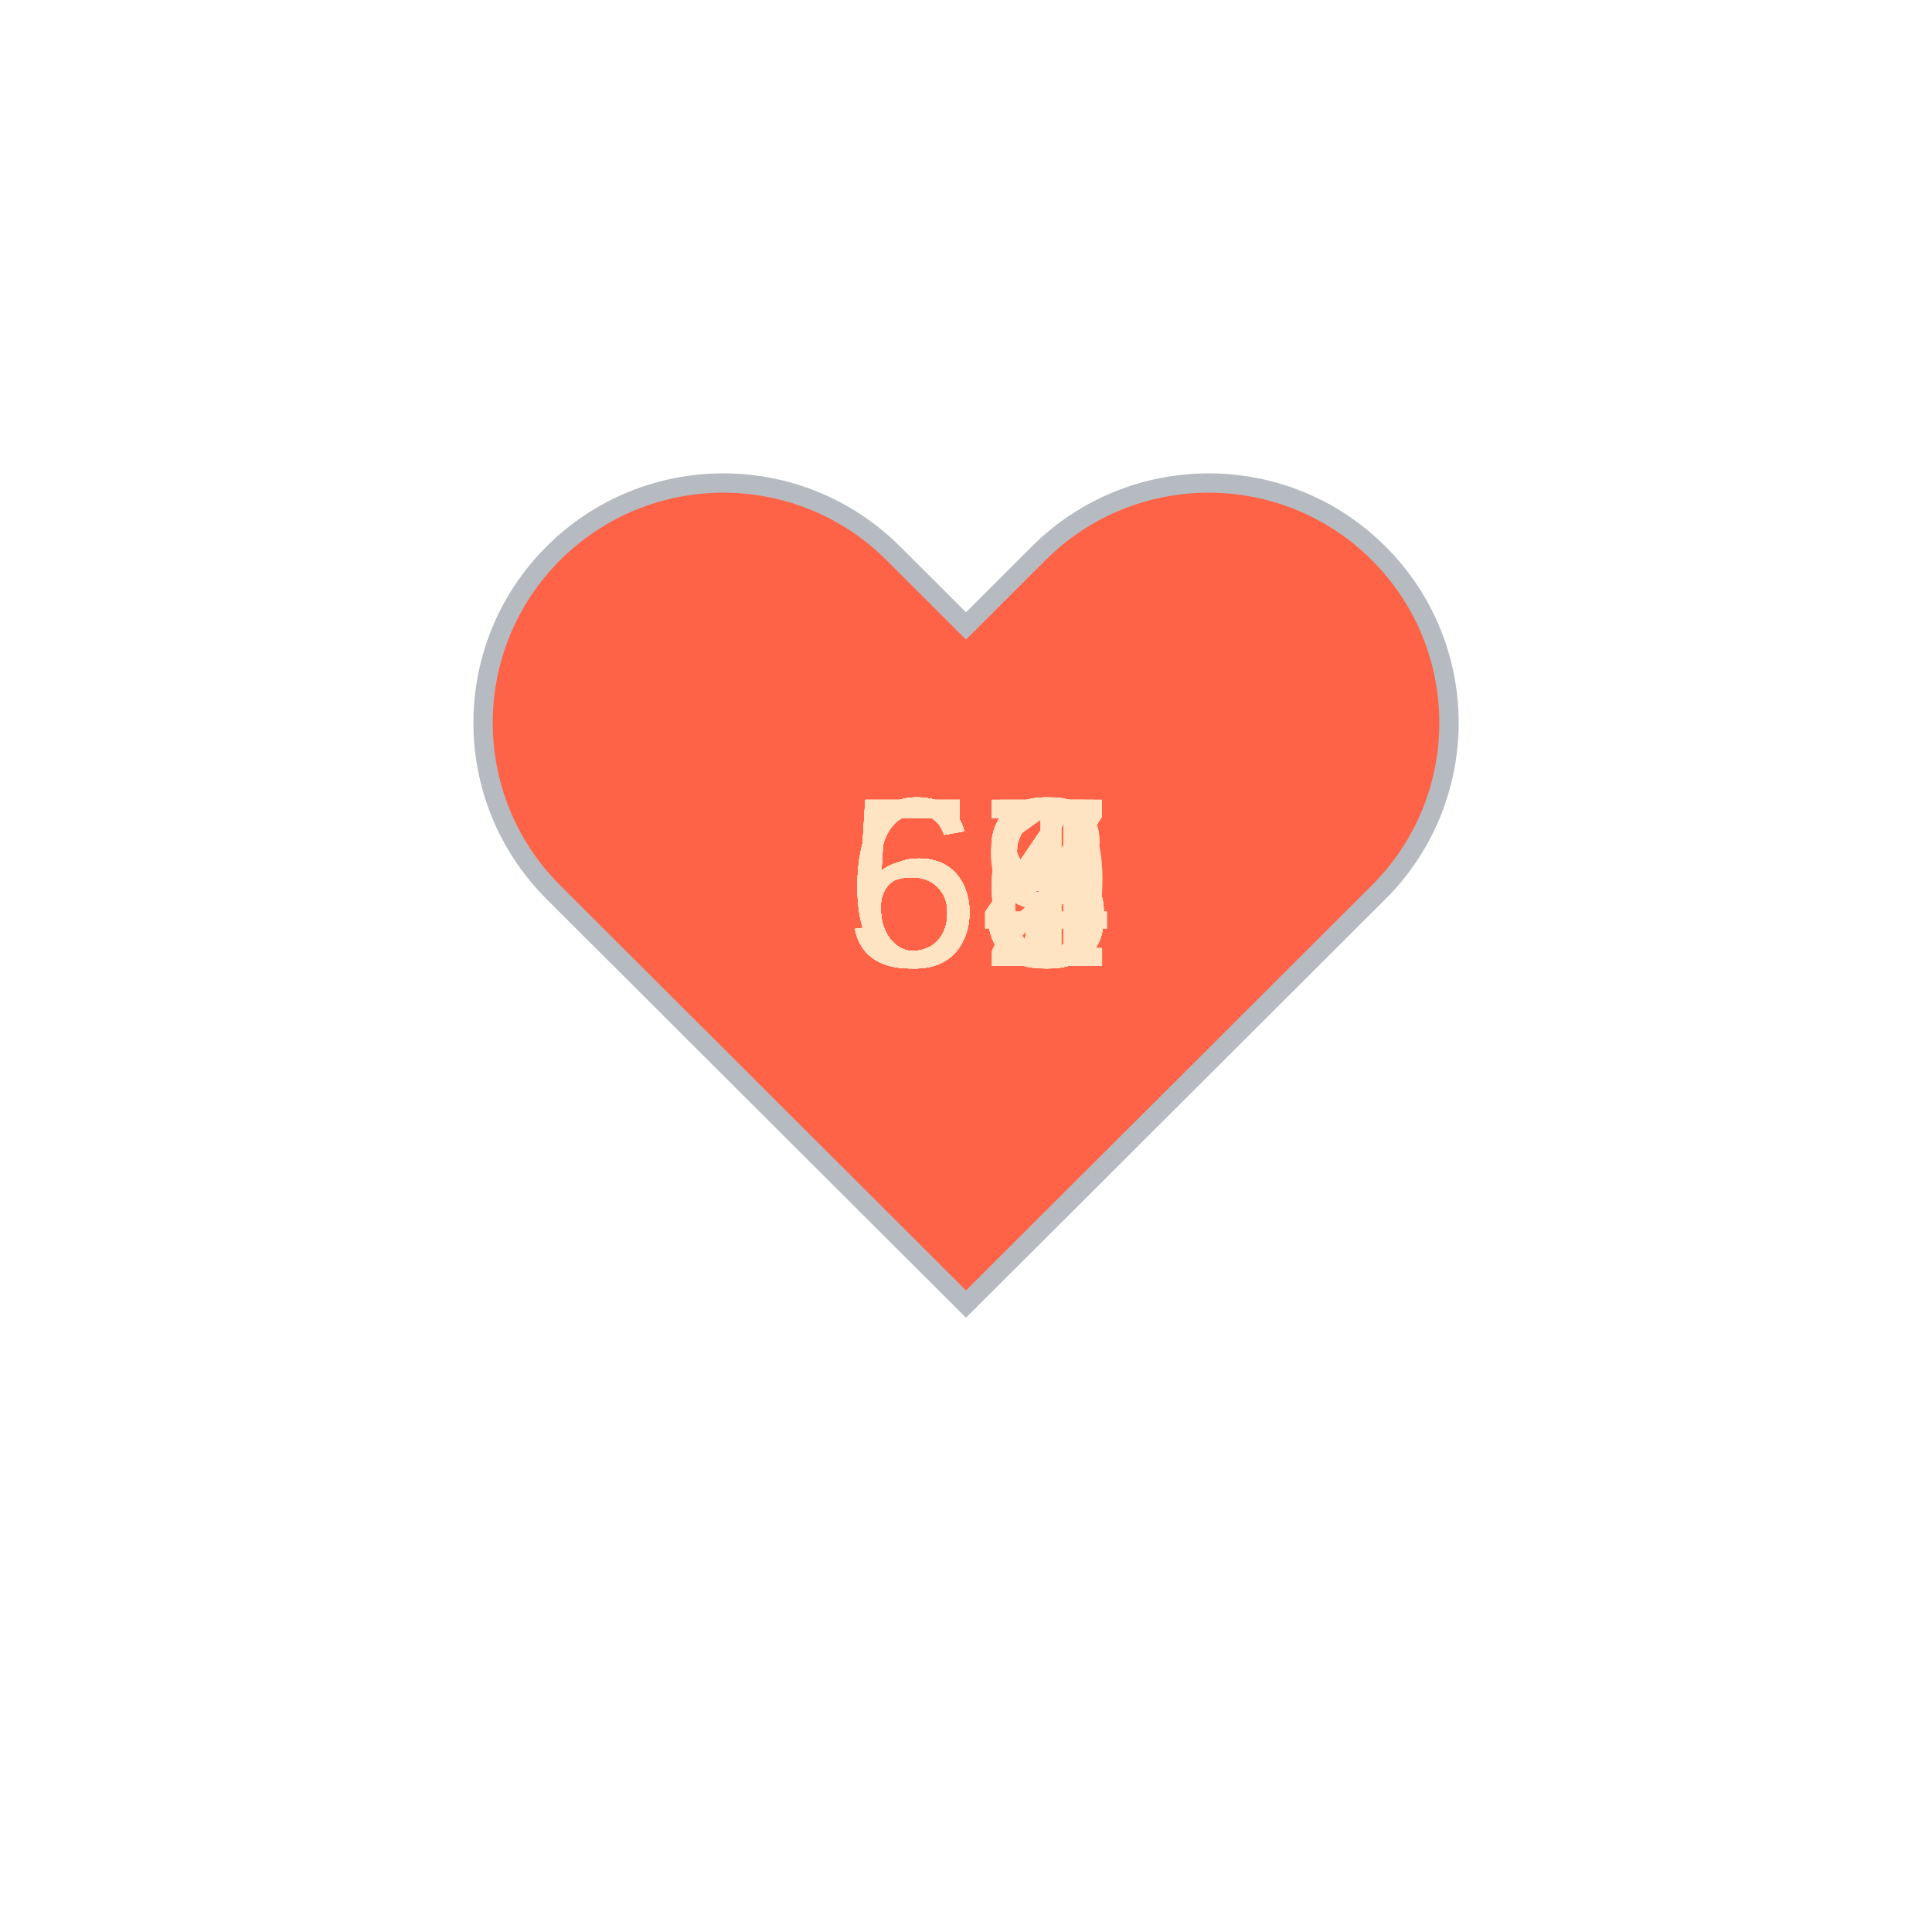
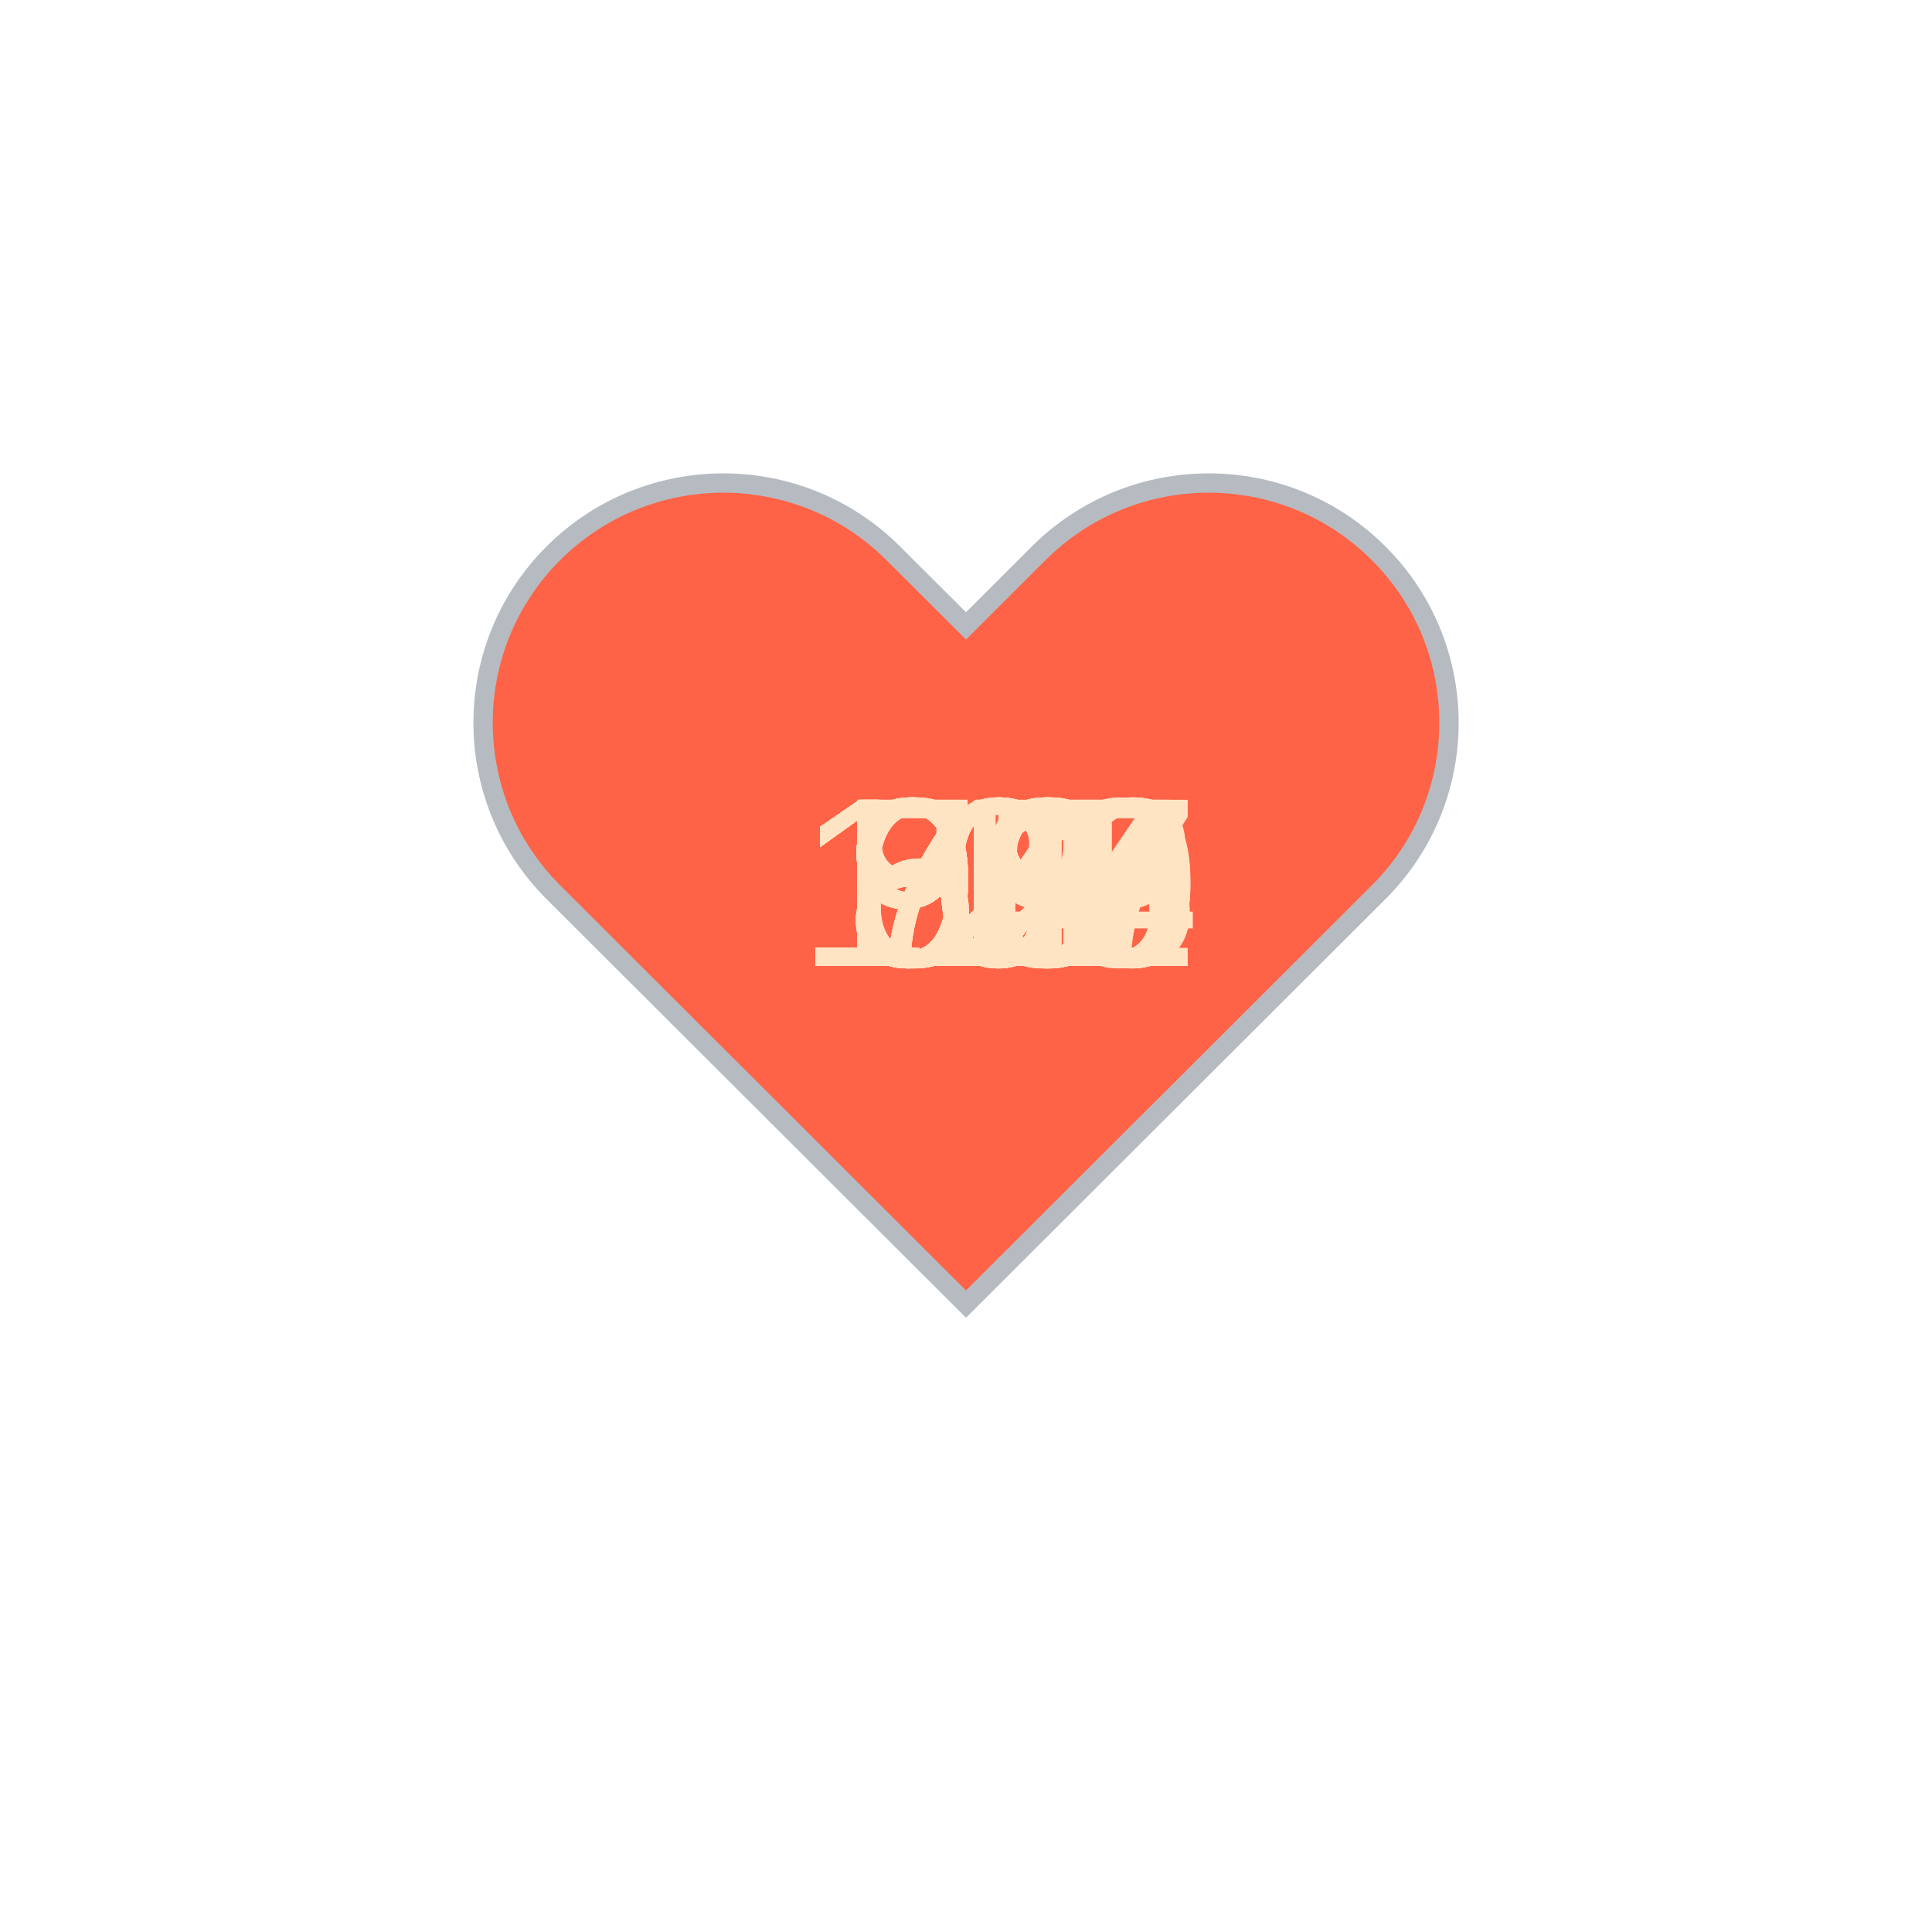
<svg xmlns="http://www.w3.org/2000/svg" baseProfile="full" height="150" version="1.1" viewBox="0,0,200,200" width="150">
  <defs />
  <g transform="translate(100 100)">
    <path d="M92.71,7.27L92.71,7.27c-9.71-9.69-25.46-9.69-35.18,0L50,14.79l-7.54-7.52C32.75-2.42,17-2.42,7.29,7.27v0 c-9.71,9.69-9.71,25.41,0,35.1L50,85l42.71-42.63C102.43,32.68,102.43,16.96,92.71,7.27z" fill="tomato" stroke="#B6BBC1" stroke-width="2" transform="translate(-50 -50)" />
    <animateTransform additive="sum" attributeName="transform" dur="1.2s" repeatCount="indefinite" type="scale" values="1; 1.5; 1.25; 1.5; 1.5; 1;" />
-     <text fill="bisque" style="font-size:25px; font-family:Arial" transform="translate(-12.5 0)">55<animate attributeName="visibility" dur="36.0s" keyTimes="0;0.03;0.07;0.1;0.13;0.17;0.2;0.23;0.27;0.3;0.33;0.37;0.4;0.43;0.47;0.5;0.53;0.57;0.6;0.63;0.67;0.7;0.73;0.77;0.8;0.83;0.87;0.9;0.93;0.97;1.0" repeatCount="indefinite" values="visible;hidden;hidden;hidden;hidden;hidden;hidden;hidden;hidden;hidden;hidden;hidden;hidden;hidden;hidden;hidden;hidden;hidden;hidden;hidden;hidden;hidden;hidden;hidden;hidden;hidden;hidden;hidden;hidden;hidden;hidden" />
+     <text fill="bisque" style="font-size:25px; font-family:Arial" transform="translate(-17.5 0)">116<animate attributeName="visibility" dur="36.0s" keyTimes="0;0.03;0.07;0.1;0.13;0.17;0.2;0.23;0.27;0.3;0.33;0.37;0.4;0.43;0.47;0.5;0.53;0.57;0.6;0.63;0.67;0.7;0.73;0.77;0.8;0.83;0.87;0.9;0.93;0.97;1.0" repeatCount="indefinite" values="visible;hidden;hidden;hidden;hidden;hidden;hidden;hidden;hidden;hidden;hidden;hidden;hidden;hidden;hidden;hidden;hidden;hidden;hidden;hidden;hidden;hidden;hidden;hidden;hidden;hidden;hidden;hidden;hidden;hidden;hidden" />
    </text>
-     <text fill="bisque" style="font-size:25px; font-family:Arial" transform="translate(-12.5 0)">58<animate attributeName="visibility" dur="36.0s" keyTimes="0;0.03;0.07;0.1;0.13;0.17;0.2;0.23;0.27;0.3;0.33;0.37;0.4;0.43;0.47;0.5;0.53;0.57;0.6;0.63;0.67;0.7;0.73;0.77;0.8;0.83;0.87;0.9;0.93;0.97;1.0" repeatCount="indefinite" values="hidden;visible;hidden;hidden;hidden;hidden;hidden;hidden;hidden;hidden;hidden;hidden;hidden;hidden;hidden;hidden;hidden;hidden;hidden;hidden;hidden;hidden;hidden;hidden;hidden;hidden;hidden;hidden;hidden;hidden;hidden" />
+     <text fill="bisque" style="font-size:25px; font-family:Arial" transform="translate(-17.5 0)">120<animate attributeName="visibility" dur="36.0s" keyTimes="0;0.03;0.07;0.1;0.13;0.17;0.2;0.23;0.27;0.3;0.33;0.37;0.4;0.43;0.47;0.5;0.53;0.57;0.6;0.63;0.67;0.7;0.73;0.77;0.8;0.83;0.87;0.9;0.93;0.97;1.0" repeatCount="indefinite" values="hidden;visible;hidden;hidden;hidden;hidden;hidden;hidden;hidden;hidden;hidden;hidden;hidden;hidden;hidden;hidden;hidden;hidden;hidden;hidden;hidden;hidden;hidden;hidden;hidden;hidden;hidden;hidden;hidden;hidden;hidden" />
    </text>
-     <text fill="bisque" style="font-size:25px; font-family:Arial" transform="translate(-12.5 0)">55<animate attributeName="visibility" dur="36.0s" keyTimes="0;0.03;0.07;0.1;0.13;0.17;0.2;0.23;0.27;0.3;0.33;0.37;0.4;0.43;0.47;0.5;0.53;0.57;0.6;0.63;0.67;0.7;0.73;0.77;0.8;0.83;0.87;0.9;0.93;0.97;1.0" repeatCount="indefinite" values="hidden;hidden;visible;hidden;hidden;hidden;hidden;hidden;hidden;hidden;hidden;hidden;hidden;hidden;hidden;hidden;hidden;hidden;hidden;hidden;hidden;hidden;hidden;hidden;hidden;hidden;hidden;hidden;hidden;hidden;hidden" />
+     <text fill="bisque" style="font-size:25px; font-family:Arial" transform="translate(-17.5 0)">117<animate attributeName="visibility" dur="36.0s" keyTimes="0;0.03;0.07;0.1;0.13;0.17;0.2;0.23;0.27;0.3;0.33;0.37;0.4;0.43;0.47;0.5;0.53;0.57;0.6;0.63;0.67;0.7;0.73;0.77;0.8;0.83;0.87;0.9;0.93;0.97;1.0" repeatCount="indefinite" values="hidden;hidden;visible;hidden;hidden;hidden;hidden;hidden;hidden;hidden;hidden;hidden;hidden;hidden;hidden;hidden;hidden;hidden;hidden;hidden;hidden;hidden;hidden;hidden;hidden;hidden;hidden;hidden;hidden;hidden;hidden" />
    </text>
-     <text fill="bisque" style="font-size:25px; font-family:Arial" transform="translate(-12.5 0)">58<animate attributeName="visibility" dur="36.0s" keyTimes="0;0.03;0.07;0.1;0.13;0.17;0.2;0.23;0.27;0.3;0.33;0.37;0.4;0.43;0.47;0.5;0.53;0.57;0.6;0.63;0.67;0.7;0.73;0.77;0.8;0.83;0.87;0.9;0.93;0.97;1.0" repeatCount="indefinite" values="hidden;hidden;hidden;visible;hidden;hidden;hidden;hidden;hidden;hidden;hidden;hidden;hidden;hidden;hidden;hidden;hidden;hidden;hidden;hidden;hidden;hidden;hidden;hidden;hidden;hidden;hidden;hidden;hidden;hidden;hidden" />
+     <text fill="bisque" style="font-size:25px; font-family:Arial" transform="translate(-17.5 0)">117<animate attributeName="visibility" dur="36.0s" keyTimes="0;0.03;0.07;0.1;0.13;0.17;0.2;0.23;0.27;0.3;0.33;0.37;0.4;0.43;0.47;0.5;0.53;0.57;0.6;0.63;0.67;0.7;0.73;0.77;0.8;0.83;0.87;0.9;0.93;0.97;1.0" repeatCount="indefinite" values="hidden;hidden;hidden;visible;hidden;hidden;hidden;hidden;hidden;hidden;hidden;hidden;hidden;hidden;hidden;hidden;hidden;hidden;hidden;hidden;hidden;hidden;hidden;hidden;hidden;hidden;hidden;hidden;hidden;hidden;hidden" />
    </text>
-     <text fill="bisque" style="font-size:25px; font-family:Arial" transform="translate(-12.5 0)">57<animate attributeName="visibility" dur="36.0s" keyTimes="0;0.03;0.07;0.1;0.13;0.17;0.2;0.23;0.27;0.3;0.33;0.37;0.4;0.43;0.47;0.5;0.53;0.57;0.6;0.63;0.67;0.7;0.73;0.77;0.8;0.83;0.87;0.9;0.93;0.97;1.0" repeatCount="indefinite" values="hidden;hidden;hidden;hidden;visible;hidden;hidden;hidden;hidden;hidden;hidden;hidden;hidden;hidden;hidden;hidden;hidden;hidden;hidden;hidden;hidden;hidden;hidden;hidden;hidden;hidden;hidden;hidden;hidden;hidden;hidden" />
+     <text fill="bisque" style="font-size:25px; font-family:Arial" transform="translate(-17.5 0)">111<animate attributeName="visibility" dur="36.0s" keyTimes="0;0.03;0.07;0.1;0.13;0.17;0.2;0.23;0.27;0.3;0.33;0.37;0.4;0.43;0.47;0.5;0.53;0.57;0.6;0.63;0.67;0.7;0.73;0.77;0.8;0.83;0.87;0.9;0.93;0.97;1.0" repeatCount="indefinite" values="hidden;hidden;hidden;hidden;visible;hidden;hidden;hidden;hidden;hidden;hidden;hidden;hidden;hidden;hidden;hidden;hidden;hidden;hidden;hidden;hidden;hidden;hidden;hidden;hidden;hidden;hidden;hidden;hidden;hidden;hidden" />
    </text>
-     <text fill="bisque" style="font-size:25px; font-family:Arial" transform="translate(-12.5 0)">55<animate attributeName="visibility" dur="36.0s" keyTimes="0;0.03;0.07;0.1;0.13;0.17;0.2;0.23;0.27;0.3;0.33;0.37;0.4;0.43;0.47;0.5;0.53;0.57;0.6;0.63;0.67;0.7;0.73;0.77;0.8;0.83;0.87;0.9;0.93;0.97;1.0" repeatCount="indefinite" values="hidden;hidden;hidden;hidden;hidden;visible;hidden;hidden;hidden;hidden;hidden;hidden;hidden;hidden;hidden;hidden;hidden;hidden;hidden;hidden;hidden;hidden;hidden;hidden;hidden;hidden;hidden;hidden;hidden;hidden;hidden" />
+     <text fill="bisque" style="font-size:25px; font-family:Arial" transform="translate(-17.5 0)">109<animate attributeName="visibility" dur="36.0s" keyTimes="0;0.03;0.07;0.1;0.13;0.17;0.2;0.23;0.27;0.3;0.33;0.37;0.4;0.43;0.47;0.5;0.53;0.57;0.6;0.63;0.67;0.7;0.73;0.77;0.8;0.83;0.87;0.9;0.93;0.97;1.0" repeatCount="indefinite" values="hidden;hidden;hidden;hidden;hidden;visible;hidden;hidden;hidden;hidden;hidden;hidden;hidden;hidden;hidden;hidden;hidden;hidden;hidden;hidden;hidden;hidden;hidden;hidden;hidden;hidden;hidden;hidden;hidden;hidden;hidden" />
    </text>
-     <text fill="bisque" style="font-size:25px; font-family:Arial" transform="translate(-12.5 0)">53<animate attributeName="visibility" dur="36.0s" keyTimes="0;0.03;0.07;0.1;0.13;0.17;0.2;0.23;0.27;0.3;0.33;0.37;0.4;0.43;0.47;0.5;0.53;0.57;0.6;0.63;0.67;0.7;0.73;0.77;0.8;0.83;0.87;0.9;0.93;0.97;1.0" repeatCount="indefinite" values="hidden;hidden;hidden;hidden;hidden;hidden;visible;hidden;hidden;hidden;hidden;hidden;hidden;hidden;hidden;hidden;hidden;hidden;hidden;hidden;hidden;hidden;hidden;hidden;hidden;hidden;hidden;hidden;hidden;hidden;hidden" />
+     <text fill="bisque" style="font-size:25px; font-family:Arial" transform="translate(-17.5 0)">105<animate attributeName="visibility" dur="36.0s" keyTimes="0;0.03;0.07;0.1;0.13;0.17;0.2;0.23;0.27;0.3;0.33;0.37;0.4;0.43;0.47;0.5;0.53;0.57;0.6;0.63;0.67;0.7;0.73;0.77;0.8;0.83;0.87;0.9;0.93;0.97;1.0" repeatCount="indefinite" values="hidden;hidden;hidden;hidden;hidden;hidden;visible;hidden;hidden;hidden;hidden;hidden;hidden;hidden;hidden;hidden;hidden;hidden;hidden;hidden;hidden;hidden;hidden;hidden;hidden;hidden;hidden;hidden;hidden;hidden;hidden" />
    </text>
-     <text fill="bisque" style="font-size:25px; font-family:Arial" transform="translate(-12.5 0)">54<animate attributeName="visibility" dur="36.0s" keyTimes="0;0.03;0.07;0.1;0.13;0.17;0.2;0.23;0.27;0.3;0.33;0.37;0.4;0.43;0.47;0.5;0.53;0.57;0.6;0.63;0.67;0.7;0.73;0.77;0.8;0.83;0.87;0.9;0.93;0.97;1.0" repeatCount="indefinite" values="hidden;hidden;hidden;hidden;hidden;hidden;hidden;visible;hidden;hidden;hidden;hidden;hidden;hidden;hidden;hidden;hidden;hidden;hidden;hidden;hidden;hidden;hidden;hidden;hidden;hidden;hidden;hidden;hidden;hidden;hidden" />
+     <text fill="bisque" style="font-size:25px; font-family:Arial" transform="translate(-17.5 0)">107<animate attributeName="visibility" dur="36.0s" keyTimes="0;0.03;0.07;0.1;0.13;0.17;0.2;0.23;0.27;0.3;0.33;0.37;0.4;0.43;0.47;0.5;0.53;0.57;0.6;0.63;0.67;0.7;0.73;0.77;0.8;0.83;0.87;0.9;0.93;0.97;1.0" repeatCount="indefinite" values="hidden;hidden;hidden;hidden;hidden;hidden;hidden;visible;hidden;hidden;hidden;hidden;hidden;hidden;hidden;hidden;hidden;hidden;hidden;hidden;hidden;hidden;hidden;hidden;hidden;hidden;hidden;hidden;hidden;hidden;hidden" />
    </text>
-     <text fill="bisque" style="font-size:25px; font-family:Arial" transform="translate(-12.5 0)">58<animate attributeName="visibility" dur="36.0s" keyTimes="0;0.03;0.07;0.1;0.13;0.17;0.2;0.23;0.27;0.3;0.33;0.37;0.4;0.43;0.47;0.5;0.53;0.57;0.6;0.63;0.67;0.7;0.73;0.77;0.8;0.83;0.87;0.9;0.93;0.97;1.0" repeatCount="indefinite" values="hidden;hidden;hidden;hidden;hidden;hidden;hidden;hidden;visible;hidden;hidden;hidden;hidden;hidden;hidden;hidden;hidden;hidden;hidden;hidden;hidden;hidden;hidden;hidden;hidden;hidden;hidden;hidden;hidden;hidden;hidden" />
+     <text fill="bisque" style="font-size:25px; font-family:Arial" transform="translate(-17.5 0)">102<animate attributeName="visibility" dur="36.0s" keyTimes="0;0.03;0.07;0.1;0.13;0.17;0.2;0.23;0.27;0.3;0.33;0.37;0.4;0.43;0.47;0.5;0.53;0.57;0.6;0.63;0.67;0.7;0.73;0.77;0.8;0.83;0.87;0.9;0.93;0.97;1.0" repeatCount="indefinite" values="hidden;hidden;hidden;hidden;hidden;hidden;hidden;hidden;visible;hidden;hidden;hidden;hidden;hidden;hidden;hidden;hidden;hidden;hidden;hidden;hidden;hidden;hidden;hidden;hidden;hidden;hidden;hidden;hidden;hidden;hidden" />
    </text>
-     <text fill="bisque" style="font-size:25px; font-family:Arial" transform="translate(-12.5 0)">59<animate attributeName="visibility" dur="36.0s" keyTimes="0;0.03;0.07;0.1;0.13;0.17;0.2;0.23;0.27;0.3;0.33;0.37;0.4;0.43;0.47;0.5;0.53;0.57;0.6;0.63;0.67;0.7;0.73;0.77;0.8;0.83;0.87;0.9;0.93;0.97;1.0" repeatCount="indefinite" values="hidden;hidden;hidden;hidden;hidden;hidden;hidden;hidden;hidden;visible;hidden;hidden;hidden;hidden;hidden;hidden;hidden;hidden;hidden;hidden;hidden;hidden;hidden;hidden;hidden;hidden;hidden;hidden;hidden;hidden;hidden" />
+     <text fill="bisque" style="font-size:25px; font-family:Arial" transform="translate(-17.5 0)">104<animate attributeName="visibility" dur="36.0s" keyTimes="0;0.03;0.07;0.1;0.13;0.17;0.2;0.23;0.27;0.3;0.33;0.37;0.4;0.43;0.47;0.5;0.53;0.57;0.6;0.63;0.67;0.7;0.73;0.77;0.8;0.83;0.87;0.9;0.93;0.97;1.0" repeatCount="indefinite" values="hidden;hidden;hidden;hidden;hidden;hidden;hidden;hidden;hidden;visible;hidden;hidden;hidden;hidden;hidden;hidden;hidden;hidden;hidden;hidden;hidden;hidden;hidden;hidden;hidden;hidden;hidden;hidden;hidden;hidden;hidden" />
    </text>
-     <text fill="bisque" style="font-size:25px; font-family:Arial" transform="translate(-12.5 0)">65<animate attributeName="visibility" dur="36.0s" keyTimes="0;0.03;0.07;0.1;0.13;0.17;0.2;0.23;0.27;0.3;0.33;0.37;0.4;0.43;0.47;0.5;0.53;0.57;0.6;0.63;0.67;0.7;0.73;0.77;0.8;0.83;0.87;0.9;0.93;0.97;1.0" repeatCount="indefinite" values="hidden;hidden;hidden;hidden;hidden;hidden;hidden;hidden;hidden;hidden;visible;hidden;hidden;hidden;hidden;hidden;hidden;hidden;hidden;hidden;hidden;hidden;hidden;hidden;hidden;hidden;hidden;hidden;hidden;hidden;hidden" />
+     <text fill="bisque" style="font-size:25px; font-family:Arial" transform="translate(-12.5 0)">96<animate attributeName="visibility" dur="36.0s" keyTimes="0;0.03;0.07;0.1;0.13;0.17;0.2;0.23;0.27;0.3;0.33;0.37;0.4;0.43;0.47;0.5;0.53;0.57;0.6;0.63;0.67;0.7;0.73;0.77;0.8;0.83;0.87;0.9;0.93;0.97;1.0" repeatCount="indefinite" values="hidden;hidden;hidden;hidden;hidden;hidden;hidden;hidden;hidden;hidden;visible;hidden;hidden;hidden;hidden;hidden;hidden;hidden;hidden;hidden;hidden;hidden;hidden;hidden;hidden;hidden;hidden;hidden;hidden;hidden;hidden" />
    </text>
-     <text fill="bisque" style="font-size:25px; font-family:Arial" transform="translate(-12.5 0)">68<animate attributeName="visibility" dur="36.0s" keyTimes="0;0.03;0.07;0.1;0.13;0.17;0.2;0.23;0.27;0.3;0.33;0.37;0.4;0.43;0.47;0.5;0.53;0.57;0.6;0.63;0.67;0.7;0.73;0.77;0.8;0.83;0.87;0.9;0.93;0.97;1.0" repeatCount="indefinite" values="hidden;hidden;hidden;hidden;hidden;hidden;hidden;hidden;hidden;hidden;hidden;visible;hidden;hidden;hidden;hidden;hidden;hidden;hidden;hidden;hidden;hidden;hidden;hidden;hidden;hidden;hidden;hidden;hidden;hidden;hidden" />
+     <text fill="bisque" style="font-size:25px; font-family:Arial" transform="translate(-12.5 0)">98<animate attributeName="visibility" dur="36.0s" keyTimes="0;0.03;0.07;0.1;0.13;0.17;0.2;0.23;0.27;0.3;0.33;0.37;0.4;0.43;0.47;0.5;0.53;0.57;0.6;0.63;0.67;0.7;0.73;0.77;0.8;0.83;0.87;0.9;0.93;0.97;1.0" repeatCount="indefinite" values="hidden;hidden;hidden;hidden;hidden;hidden;hidden;hidden;hidden;hidden;hidden;visible;hidden;hidden;hidden;hidden;hidden;hidden;hidden;hidden;hidden;hidden;hidden;hidden;hidden;hidden;hidden;hidden;hidden;hidden;hidden" />
    </text>
-     <text fill="bisque" style="font-size:25px; font-family:Arial" transform="translate(-12.5 0)">67<animate attributeName="visibility" dur="36.0s" keyTimes="0;0.03;0.07;0.1;0.13;0.17;0.2;0.23;0.27;0.3;0.33;0.37;0.4;0.43;0.47;0.5;0.53;0.57;0.6;0.63;0.67;0.7;0.73;0.77;0.8;0.83;0.87;0.9;0.93;0.97;1.0" repeatCount="indefinite" values="hidden;hidden;hidden;hidden;hidden;hidden;hidden;hidden;hidden;hidden;hidden;hidden;visible;hidden;hidden;hidden;hidden;hidden;hidden;hidden;hidden;hidden;hidden;hidden;hidden;hidden;hidden;hidden;hidden;hidden;hidden" />
+     <text fill="bisque" style="font-size:25px; font-family:Arial" transform="translate(-12.5 0)">96<animate attributeName="visibility" dur="36.0s" keyTimes="0;0.03;0.07;0.1;0.13;0.17;0.2;0.23;0.27;0.3;0.33;0.37;0.4;0.43;0.47;0.5;0.53;0.57;0.6;0.63;0.67;0.7;0.73;0.77;0.8;0.83;0.87;0.9;0.93;0.97;1.0" repeatCount="indefinite" values="hidden;hidden;hidden;hidden;hidden;hidden;hidden;hidden;hidden;hidden;hidden;hidden;visible;hidden;hidden;hidden;hidden;hidden;hidden;hidden;hidden;hidden;hidden;hidden;hidden;hidden;hidden;hidden;hidden;hidden;hidden" />
    </text>
-     <text fill="bisque" style="font-size:25px; font-family:Arial" transform="translate(-12.5 0)">66<animate attributeName="visibility" dur="36.0s" keyTimes="0;0.03;0.07;0.1;0.13;0.17;0.2;0.23;0.27;0.3;0.33;0.37;0.4;0.43;0.47;0.5;0.53;0.57;0.6;0.63;0.67;0.7;0.73;0.77;0.8;0.83;0.87;0.9;0.93;0.97;1.0" repeatCount="indefinite" values="hidden;hidden;hidden;hidden;hidden;hidden;hidden;hidden;hidden;hidden;hidden;hidden;hidden;visible;hidden;hidden;hidden;hidden;hidden;hidden;hidden;hidden;hidden;hidden;hidden;hidden;hidden;hidden;hidden;hidden;hidden" />
+     <text fill="bisque" style="font-size:25px; font-family:Arial" transform="translate(-12.5 0)">98<animate attributeName="visibility" dur="36.0s" keyTimes="0;0.03;0.07;0.1;0.13;0.17;0.2;0.23;0.27;0.3;0.33;0.37;0.4;0.43;0.47;0.5;0.53;0.57;0.6;0.63;0.67;0.7;0.73;0.77;0.8;0.83;0.87;0.9;0.93;0.97;1.0" repeatCount="indefinite" values="hidden;hidden;hidden;hidden;hidden;hidden;hidden;hidden;hidden;hidden;hidden;hidden;hidden;visible;hidden;hidden;hidden;hidden;hidden;hidden;hidden;hidden;hidden;hidden;hidden;hidden;hidden;hidden;hidden;hidden;hidden" />
    </text>
-     <text fill="bisque" style="font-size:25px; font-family:Arial" transform="translate(-12.5 0)">63<animate attributeName="visibility" dur="36.0s" keyTimes="0;0.03;0.07;0.1;0.13;0.17;0.2;0.23;0.27;0.3;0.33;0.37;0.4;0.43;0.47;0.5;0.53;0.57;0.6;0.63;0.67;0.7;0.73;0.77;0.8;0.83;0.87;0.9;0.93;0.97;1.0" repeatCount="indefinite" values="hidden;hidden;hidden;hidden;hidden;hidden;hidden;hidden;hidden;hidden;hidden;hidden;hidden;hidden;visible;hidden;hidden;hidden;hidden;hidden;hidden;hidden;hidden;hidden;hidden;hidden;hidden;hidden;hidden;hidden;hidden" />
+     <text fill="bisque" style="font-size:25px; font-family:Arial" transform="translate(-17.5 0)">100<animate attributeName="visibility" dur="36.0s" keyTimes="0;0.03;0.07;0.1;0.13;0.17;0.2;0.23;0.27;0.3;0.33;0.37;0.4;0.43;0.47;0.5;0.53;0.57;0.6;0.63;0.67;0.7;0.73;0.77;0.8;0.83;0.87;0.9;0.93;0.97;1.0" repeatCount="indefinite" values="hidden;hidden;hidden;hidden;hidden;hidden;hidden;hidden;hidden;hidden;hidden;hidden;hidden;hidden;visible;hidden;hidden;hidden;hidden;hidden;hidden;hidden;hidden;hidden;hidden;hidden;hidden;hidden;hidden;hidden;hidden" />
    </text>
-     <text fill="bisque" style="font-size:25px; font-family:Arial" transform="translate(-12.5 0)">64<animate attributeName="visibility" dur="36.0s" keyTimes="0;0.03;0.07;0.1;0.13;0.17;0.2;0.23;0.27;0.3;0.33;0.37;0.4;0.43;0.47;0.5;0.53;0.57;0.6;0.63;0.67;0.7;0.73;0.77;0.8;0.83;0.87;0.9;0.93;0.97;1.0" repeatCount="indefinite" values="hidden;hidden;hidden;hidden;hidden;hidden;hidden;hidden;hidden;hidden;hidden;hidden;hidden;hidden;hidden;visible;hidden;hidden;hidden;hidden;hidden;hidden;hidden;hidden;hidden;hidden;hidden;hidden;hidden;hidden;hidden" />
+     <text fill="bisque" style="font-size:25px; font-family:Arial" transform="translate(-12.5 0)">98<animate attributeName="visibility" dur="36.0s" keyTimes="0;0.03;0.07;0.1;0.13;0.17;0.2;0.23;0.27;0.3;0.33;0.37;0.4;0.43;0.47;0.5;0.53;0.57;0.6;0.63;0.67;0.7;0.73;0.77;0.8;0.83;0.87;0.9;0.93;0.97;1.0" repeatCount="indefinite" values="hidden;hidden;hidden;hidden;hidden;hidden;hidden;hidden;hidden;hidden;hidden;hidden;hidden;hidden;hidden;visible;hidden;hidden;hidden;hidden;hidden;hidden;hidden;hidden;hidden;hidden;hidden;hidden;hidden;hidden;hidden" />
    </text>
-     <text fill="bisque" style="font-size:25px; font-family:Arial" transform="translate(-12.5 0)">66<animate attributeName="visibility" dur="36.0s" keyTimes="0;0.03;0.07;0.1;0.13;0.17;0.2;0.23;0.27;0.3;0.33;0.37;0.4;0.43;0.47;0.5;0.53;0.57;0.6;0.63;0.67;0.7;0.73;0.77;0.8;0.83;0.87;0.9;0.93;0.97;1.0" repeatCount="indefinite" values="hidden;hidden;hidden;hidden;hidden;hidden;hidden;hidden;hidden;hidden;hidden;hidden;hidden;hidden;hidden;hidden;visible;hidden;hidden;hidden;hidden;hidden;hidden;hidden;hidden;hidden;hidden;hidden;hidden;hidden;hidden" />
+     <text fill="bisque" style="font-size:25px; font-family:Arial" transform="translate(-12.5 0)">95<animate attributeName="visibility" dur="36.0s" keyTimes="0;0.03;0.07;0.1;0.13;0.17;0.2;0.23;0.27;0.3;0.33;0.37;0.4;0.43;0.47;0.5;0.53;0.57;0.6;0.63;0.67;0.7;0.73;0.77;0.8;0.83;0.87;0.9;0.93;0.97;1.0" repeatCount="indefinite" values="hidden;hidden;hidden;hidden;hidden;hidden;hidden;hidden;hidden;hidden;hidden;hidden;hidden;hidden;hidden;hidden;visible;hidden;hidden;hidden;hidden;hidden;hidden;hidden;hidden;hidden;hidden;hidden;hidden;hidden;hidden" />
    </text>
-     <text fill="bisque" style="font-size:25px; font-family:Arial" transform="translate(-12.5 0)">63<animate attributeName="visibility" dur="36.0s" keyTimes="0;0.03;0.07;0.1;0.13;0.17;0.2;0.23;0.27;0.3;0.33;0.37;0.4;0.43;0.47;0.5;0.53;0.57;0.6;0.63;0.67;0.7;0.73;0.77;0.8;0.83;0.87;0.9;0.93;0.97;1.0" repeatCount="indefinite" values="hidden;hidden;hidden;hidden;hidden;hidden;hidden;hidden;hidden;hidden;hidden;hidden;hidden;hidden;hidden;hidden;hidden;visible;hidden;hidden;hidden;hidden;hidden;hidden;hidden;hidden;hidden;hidden;hidden;hidden;hidden" />
+     <text fill="bisque" style="font-size:25px; font-family:Arial" transform="translate(-12.5 0)">92<animate attributeName="visibility" dur="36.0s" keyTimes="0;0.03;0.07;0.1;0.13;0.17;0.2;0.23;0.27;0.3;0.33;0.37;0.4;0.43;0.47;0.5;0.53;0.57;0.6;0.63;0.67;0.7;0.73;0.77;0.8;0.83;0.87;0.9;0.93;0.97;1.0" repeatCount="indefinite" values="hidden;hidden;hidden;hidden;hidden;hidden;hidden;hidden;hidden;hidden;hidden;hidden;hidden;hidden;hidden;hidden;hidden;visible;hidden;hidden;hidden;hidden;hidden;hidden;hidden;hidden;hidden;hidden;hidden;hidden;hidden" />
    </text>
-     <text fill="bisque" style="font-size:25px; font-family:Arial" transform="translate(-12.5 0)">66<animate attributeName="visibility" dur="36.0s" keyTimes="0;0.03;0.07;0.1;0.13;0.17;0.2;0.23;0.27;0.3;0.33;0.37;0.4;0.43;0.47;0.5;0.53;0.57;0.6;0.63;0.67;0.7;0.73;0.77;0.8;0.83;0.87;0.9;0.93;0.97;1.0" repeatCount="indefinite" values="hidden;hidden;hidden;hidden;hidden;hidden;hidden;hidden;hidden;hidden;hidden;hidden;hidden;hidden;hidden;hidden;hidden;hidden;visible;hidden;hidden;hidden;hidden;hidden;hidden;hidden;hidden;hidden;hidden;hidden;hidden" />
+     <text fill="bisque" style="font-size:25px; font-family:Arial" transform="translate(-12.5 0)">92<animate attributeName="visibility" dur="36.0s" keyTimes="0;0.03;0.07;0.1;0.13;0.17;0.2;0.23;0.27;0.3;0.33;0.37;0.4;0.43;0.47;0.5;0.53;0.57;0.6;0.63;0.67;0.7;0.73;0.77;0.8;0.83;0.87;0.9;0.93;0.97;1.0" repeatCount="indefinite" values="hidden;hidden;hidden;hidden;hidden;hidden;hidden;hidden;hidden;hidden;hidden;hidden;hidden;hidden;hidden;hidden;hidden;hidden;visible;hidden;hidden;hidden;hidden;hidden;hidden;hidden;hidden;hidden;hidden;hidden;hidden" />
    </text>
-     <text fill="bisque" style="font-size:25px; font-family:Arial" transform="translate(-12.5 0)">67<animate attributeName="visibility" dur="36.0s" keyTimes="0;0.03;0.07;0.1;0.13;0.17;0.2;0.23;0.27;0.3;0.33;0.37;0.4;0.43;0.47;0.5;0.53;0.57;0.6;0.63;0.67;0.7;0.73;0.77;0.8;0.83;0.87;0.9;0.93;0.97;1.0" repeatCount="indefinite" values="hidden;hidden;hidden;hidden;hidden;hidden;hidden;hidden;hidden;hidden;hidden;hidden;hidden;hidden;hidden;hidden;hidden;hidden;hidden;visible;hidden;hidden;hidden;hidden;hidden;hidden;hidden;hidden;hidden;hidden;hidden" />
+     <text fill="bisque" style="font-size:25px; font-family:Arial" transform="translate(-12.5 0)">92<animate attributeName="visibility" dur="36.0s" keyTimes="0;0.03;0.07;0.1;0.13;0.17;0.2;0.23;0.27;0.3;0.33;0.37;0.4;0.43;0.47;0.5;0.53;0.57;0.6;0.63;0.67;0.7;0.73;0.77;0.8;0.83;0.87;0.9;0.93;0.97;1.0" repeatCount="indefinite" values="hidden;hidden;hidden;hidden;hidden;hidden;hidden;hidden;hidden;hidden;hidden;hidden;hidden;hidden;hidden;hidden;hidden;hidden;hidden;visible;hidden;hidden;hidden;hidden;hidden;hidden;hidden;hidden;hidden;hidden;hidden" />
    </text>
-     <text fill="bisque" style="font-size:25px; font-family:Arial" transform="translate(-12.5 0)">63<animate attributeName="visibility" dur="36.0s" keyTimes="0;0.03;0.07;0.1;0.13;0.17;0.2;0.23;0.27;0.3;0.33;0.37;0.4;0.43;0.47;0.5;0.53;0.57;0.6;0.63;0.67;0.7;0.73;0.77;0.8;0.83;0.87;0.9;0.93;0.97;1.0" repeatCount="indefinite" values="hidden;hidden;hidden;hidden;hidden;hidden;hidden;hidden;hidden;hidden;hidden;hidden;hidden;hidden;hidden;hidden;hidden;hidden;hidden;hidden;visible;hidden;hidden;hidden;hidden;hidden;hidden;hidden;hidden;hidden;hidden" />
+     <text fill="bisque" style="font-size:25px; font-family:Arial" transform="translate(-12.5 0)">92<animate attributeName="visibility" dur="36.0s" keyTimes="0;0.03;0.07;0.1;0.13;0.17;0.2;0.23;0.27;0.3;0.33;0.37;0.4;0.43;0.47;0.5;0.53;0.57;0.6;0.63;0.67;0.7;0.73;0.77;0.8;0.83;0.87;0.9;0.93;0.97;1.0" repeatCount="indefinite" values="hidden;hidden;hidden;hidden;hidden;hidden;hidden;hidden;hidden;hidden;hidden;hidden;hidden;hidden;hidden;hidden;hidden;hidden;hidden;hidden;visible;hidden;hidden;hidden;hidden;hidden;hidden;hidden;hidden;hidden;hidden" />
    </text>
-     <text fill="bisque" style="font-size:25px; font-family:Arial" transform="translate(-12.5 0)">62<animate attributeName="visibility" dur="36.0s" keyTimes="0;0.03;0.07;0.1;0.13;0.17;0.2;0.23;0.27;0.3;0.33;0.37;0.4;0.43;0.47;0.5;0.53;0.57;0.6;0.63;0.67;0.7;0.73;0.77;0.8;0.83;0.87;0.9;0.93;0.97;1.0" repeatCount="indefinite" values="hidden;hidden;hidden;hidden;hidden;hidden;hidden;hidden;hidden;hidden;hidden;hidden;hidden;hidden;hidden;hidden;hidden;hidden;hidden;hidden;hidden;visible;hidden;hidden;hidden;hidden;hidden;hidden;hidden;hidden;hidden" />
+     <text fill="bisque" style="font-size:25px; font-family:Arial" transform="translate(-12.5 0)">81<animate attributeName="visibility" dur="36.0s" keyTimes="0;0.03;0.07;0.1;0.13;0.17;0.2;0.23;0.27;0.3;0.33;0.37;0.4;0.43;0.47;0.5;0.53;0.57;0.6;0.63;0.67;0.7;0.73;0.77;0.8;0.83;0.87;0.9;0.93;0.97;1.0" repeatCount="indefinite" values="hidden;hidden;hidden;hidden;hidden;hidden;hidden;hidden;hidden;hidden;hidden;hidden;hidden;hidden;hidden;hidden;hidden;hidden;hidden;hidden;hidden;visible;hidden;hidden;hidden;hidden;hidden;hidden;hidden;hidden;hidden" />
    </text>
-     <text fill="bisque" style="font-size:25px; font-family:Arial" transform="translate(-12.5 0)">54<animate attributeName="visibility" dur="36.0s" keyTimes="0;0.03;0.07;0.1;0.13;0.17;0.2;0.23;0.27;0.3;0.33;0.37;0.4;0.43;0.47;0.5;0.53;0.57;0.6;0.63;0.67;0.7;0.73;0.77;0.8;0.83;0.87;0.9;0.93;0.97;1.0" repeatCount="indefinite" values="hidden;hidden;hidden;hidden;hidden;hidden;hidden;hidden;hidden;hidden;hidden;hidden;hidden;hidden;hidden;hidden;hidden;hidden;hidden;hidden;hidden;hidden;visible;hidden;hidden;hidden;hidden;hidden;hidden;hidden;hidden" />
+     <text fill="bisque" style="font-size:25px; font-family:Arial" transform="translate(-12.5 0)">85<animate attributeName="visibility" dur="36.0s" keyTimes="0;0.03;0.07;0.1;0.13;0.17;0.2;0.23;0.27;0.3;0.33;0.37;0.4;0.43;0.47;0.5;0.53;0.57;0.6;0.63;0.67;0.7;0.73;0.77;0.8;0.83;0.87;0.9;0.93;0.97;1.0" repeatCount="indefinite" values="hidden;hidden;hidden;hidden;hidden;hidden;hidden;hidden;hidden;hidden;hidden;hidden;hidden;hidden;hidden;hidden;hidden;hidden;hidden;hidden;hidden;hidden;visible;hidden;hidden;hidden;hidden;hidden;hidden;hidden;hidden" />
    </text>
-     <text fill="bisque" style="font-size:25px; font-family:Arial" transform="translate(-12.5 0)">67<animate attributeName="visibility" dur="36.0s" keyTimes="0;0.03;0.07;0.1;0.13;0.17;0.2;0.23;0.27;0.3;0.33;0.37;0.4;0.43;0.47;0.5;0.53;0.57;0.6;0.63;0.67;0.7;0.73;0.77;0.8;0.83;0.87;0.9;0.93;0.97;1.0" repeatCount="indefinite" values="hidden;hidden;hidden;hidden;hidden;hidden;hidden;hidden;hidden;hidden;hidden;hidden;hidden;hidden;hidden;hidden;hidden;hidden;hidden;hidden;hidden;hidden;hidden;visible;hidden;hidden;hidden;hidden;hidden;hidden;hidden" />
+     <text fill="bisque" style="font-size:25px; font-family:Arial" transform="translate(-12.5 0)">84<animate attributeName="visibility" dur="36.0s" keyTimes="0;0.03;0.07;0.1;0.13;0.17;0.2;0.23;0.27;0.3;0.33;0.37;0.4;0.43;0.47;0.5;0.53;0.57;0.6;0.63;0.67;0.7;0.73;0.77;0.8;0.83;0.87;0.9;0.93;0.97;1.0" repeatCount="indefinite" values="hidden;hidden;hidden;hidden;hidden;hidden;hidden;hidden;hidden;hidden;hidden;hidden;hidden;hidden;hidden;hidden;hidden;hidden;hidden;hidden;hidden;hidden;hidden;visible;hidden;hidden;hidden;hidden;hidden;hidden;hidden" />
    </text>
-     <text fill="bisque" style="font-size:25px; font-family:Arial" transform="translate(-12.5 0)">67<animate attributeName="visibility" dur="36.0s" keyTimes="0;0.03;0.07;0.1;0.13;0.17;0.2;0.23;0.27;0.3;0.33;0.37;0.4;0.43;0.47;0.5;0.53;0.57;0.6;0.63;0.67;0.7;0.73;0.77;0.8;0.83;0.87;0.9;0.93;0.97;1.0" repeatCount="indefinite" values="hidden;hidden;hidden;hidden;hidden;hidden;hidden;hidden;hidden;hidden;hidden;hidden;hidden;hidden;hidden;hidden;hidden;hidden;hidden;hidden;hidden;hidden;hidden;hidden;visible;hidden;hidden;hidden;hidden;hidden;hidden" />
+     <text fill="bisque" style="font-size:25px; font-family:Arial" transform="translate(-12.5 0)">76<animate attributeName="visibility" dur="36.0s" keyTimes="0;0.03;0.07;0.1;0.13;0.17;0.2;0.23;0.27;0.3;0.33;0.37;0.4;0.43;0.47;0.5;0.53;0.57;0.6;0.63;0.67;0.7;0.73;0.77;0.8;0.83;0.87;0.9;0.93;0.97;1.0" repeatCount="indefinite" values="hidden;hidden;hidden;hidden;hidden;hidden;hidden;hidden;hidden;hidden;hidden;hidden;hidden;hidden;hidden;hidden;hidden;hidden;hidden;hidden;hidden;hidden;hidden;hidden;visible;hidden;hidden;hidden;hidden;hidden;hidden" />
    </text>
-     <text fill="bisque" style="font-size:25px; font-family:Arial" transform="translate(-12.5 0)">67<animate attributeName="visibility" dur="36.0s" keyTimes="0;0.03;0.07;0.1;0.13;0.17;0.2;0.23;0.27;0.3;0.33;0.37;0.4;0.43;0.47;0.5;0.53;0.57;0.6;0.63;0.67;0.7;0.73;0.77;0.8;0.83;0.87;0.9;0.93;0.97;1.0" repeatCount="indefinite" values="hidden;hidden;hidden;hidden;hidden;hidden;hidden;hidden;hidden;hidden;hidden;hidden;hidden;hidden;hidden;hidden;hidden;hidden;hidden;hidden;hidden;hidden;hidden;hidden;hidden;visible;hidden;hidden;hidden;hidden;hidden" />
+     <text fill="bisque" style="font-size:25px; font-family:Arial" transform="translate(-12.5 0)">72<animate attributeName="visibility" dur="36.0s" keyTimes="0;0.03;0.07;0.1;0.13;0.17;0.2;0.23;0.27;0.3;0.33;0.37;0.4;0.43;0.47;0.5;0.53;0.57;0.6;0.63;0.67;0.7;0.73;0.77;0.8;0.83;0.87;0.9;0.93;0.97;1.0" repeatCount="indefinite" values="hidden;hidden;hidden;hidden;hidden;hidden;hidden;hidden;hidden;hidden;hidden;hidden;hidden;hidden;hidden;hidden;hidden;hidden;hidden;hidden;hidden;hidden;hidden;hidden;hidden;visible;hidden;hidden;hidden;hidden;hidden" />
    </text>
-     <text fill="bisque" style="font-size:25px; font-family:Arial" transform="translate(-12.5 0)">61<animate attributeName="visibility" dur="36.0s" keyTimes="0;0.03;0.07;0.1;0.13;0.17;0.2;0.23;0.27;0.3;0.33;0.37;0.4;0.43;0.47;0.5;0.53;0.57;0.6;0.63;0.67;0.7;0.73;0.77;0.8;0.83;0.87;0.9;0.93;0.97;1.0" repeatCount="indefinite" values="hidden;hidden;hidden;hidden;hidden;hidden;hidden;hidden;hidden;hidden;hidden;hidden;hidden;hidden;hidden;hidden;hidden;hidden;hidden;hidden;hidden;hidden;hidden;hidden;hidden;hidden;visible;hidden;hidden;hidden;hidden" />
+     <text fill="bisque" style="font-size:25px; font-family:Arial" transform="translate(-12.5 0)">69<animate attributeName="visibility" dur="36.0s" keyTimes="0;0.03;0.07;0.1;0.13;0.17;0.2;0.23;0.27;0.3;0.33;0.37;0.4;0.43;0.47;0.5;0.53;0.57;0.6;0.63;0.67;0.7;0.73;0.77;0.8;0.83;0.87;0.9;0.93;0.97;1.0" repeatCount="indefinite" values="hidden;hidden;hidden;hidden;hidden;hidden;hidden;hidden;hidden;hidden;hidden;hidden;hidden;hidden;hidden;hidden;hidden;hidden;hidden;hidden;hidden;hidden;hidden;hidden;hidden;hidden;visible;hidden;hidden;hidden;hidden" />
    </text>
-     <text fill="bisque" style="font-size:25px; font-family:Arial" transform="translate(-12.5 0)">63<animate attributeName="visibility" dur="36.0s" keyTimes="0;0.03;0.07;0.1;0.13;0.17;0.2;0.23;0.27;0.3;0.33;0.37;0.4;0.43;0.47;0.5;0.53;0.57;0.6;0.63;0.67;0.7;0.73;0.77;0.8;0.83;0.87;0.9;0.93;0.97;1.0" repeatCount="indefinite" values="hidden;hidden;hidden;hidden;hidden;hidden;hidden;hidden;hidden;hidden;hidden;hidden;hidden;hidden;hidden;hidden;hidden;hidden;hidden;hidden;hidden;hidden;hidden;hidden;hidden;hidden;hidden;visible;hidden;hidden;hidden" />
+     <text fill="bisque" style="font-size:25px; font-family:Arial" transform="translate(-12.5 0)">70<animate attributeName="visibility" dur="36.0s" keyTimes="0;0.03;0.07;0.1;0.13;0.17;0.2;0.23;0.27;0.3;0.33;0.37;0.4;0.43;0.47;0.5;0.53;0.57;0.6;0.63;0.67;0.7;0.73;0.77;0.8;0.83;0.87;0.9;0.93;0.97;1.0" repeatCount="indefinite" values="hidden;hidden;hidden;hidden;hidden;hidden;hidden;hidden;hidden;hidden;hidden;hidden;hidden;hidden;hidden;hidden;hidden;hidden;hidden;hidden;hidden;hidden;hidden;hidden;hidden;hidden;hidden;visible;hidden;hidden;hidden" />
    </text>
-     <text fill="bisque" style="font-size:25px; font-family:Arial" transform="translate(-12.5 0)">64<animate attributeName="visibility" dur="36.0s" keyTimes="0;0.03;0.07;0.1;0.13;0.17;0.2;0.23;0.27;0.3;0.33;0.37;0.4;0.43;0.47;0.5;0.53;0.57;0.6;0.63;0.67;0.7;0.73;0.77;0.8;0.83;0.87;0.9;0.93;0.97;1.0" repeatCount="indefinite" values="hidden;hidden;hidden;hidden;hidden;hidden;hidden;hidden;hidden;hidden;hidden;hidden;hidden;hidden;hidden;hidden;hidden;hidden;hidden;hidden;hidden;hidden;hidden;hidden;hidden;hidden;hidden;hidden;visible;hidden;hidden" />
+     <text fill="bisque" style="font-size:25px; font-family:Arial" transform="translate(-12.5 0)">73<animate attributeName="visibility" dur="36.0s" keyTimes="0;0.03;0.07;0.1;0.13;0.17;0.2;0.23;0.27;0.3;0.33;0.37;0.4;0.43;0.47;0.5;0.53;0.57;0.6;0.63;0.67;0.7;0.73;0.77;0.8;0.83;0.87;0.9;0.93;0.97;1.0" repeatCount="indefinite" values="hidden;hidden;hidden;hidden;hidden;hidden;hidden;hidden;hidden;hidden;hidden;hidden;hidden;hidden;hidden;hidden;hidden;hidden;hidden;hidden;hidden;hidden;hidden;hidden;hidden;hidden;hidden;hidden;visible;hidden;hidden" />
    </text>
-     <text fill="bisque" style="font-size:25px; font-family:Arial" transform="translate(-12.5 0)">63<animate attributeName="visibility" dur="36.0s" keyTimes="0;0.03;0.07;0.1;0.13;0.17;0.2;0.23;0.27;0.3;0.33;0.37;0.4;0.43;0.47;0.5;0.53;0.57;0.6;0.63;0.67;0.7;0.73;0.77;0.8;0.83;0.87;0.9;0.93;0.97;1.0" repeatCount="indefinite" values="hidden;hidden;hidden;hidden;hidden;hidden;hidden;hidden;hidden;hidden;hidden;hidden;hidden;hidden;hidden;hidden;hidden;hidden;hidden;hidden;hidden;hidden;hidden;hidden;hidden;hidden;hidden;hidden;hidden;visible;hidden" />
+     <text fill="bisque" style="font-size:25px; font-family:Arial" transform="translate(-12.5 0)">68<animate attributeName="visibility" dur="36.0s" keyTimes="0;0.03;0.07;0.1;0.13;0.17;0.2;0.23;0.27;0.3;0.33;0.37;0.4;0.43;0.47;0.5;0.53;0.57;0.6;0.63;0.67;0.7;0.73;0.77;0.8;0.83;0.87;0.9;0.93;0.97;1.0" repeatCount="indefinite" values="hidden;hidden;hidden;hidden;hidden;hidden;hidden;hidden;hidden;hidden;hidden;hidden;hidden;hidden;hidden;hidden;hidden;hidden;hidden;hidden;hidden;hidden;hidden;hidden;hidden;hidden;hidden;hidden;hidden;visible;hidden" />
    </text>
  </g>
</svg>
